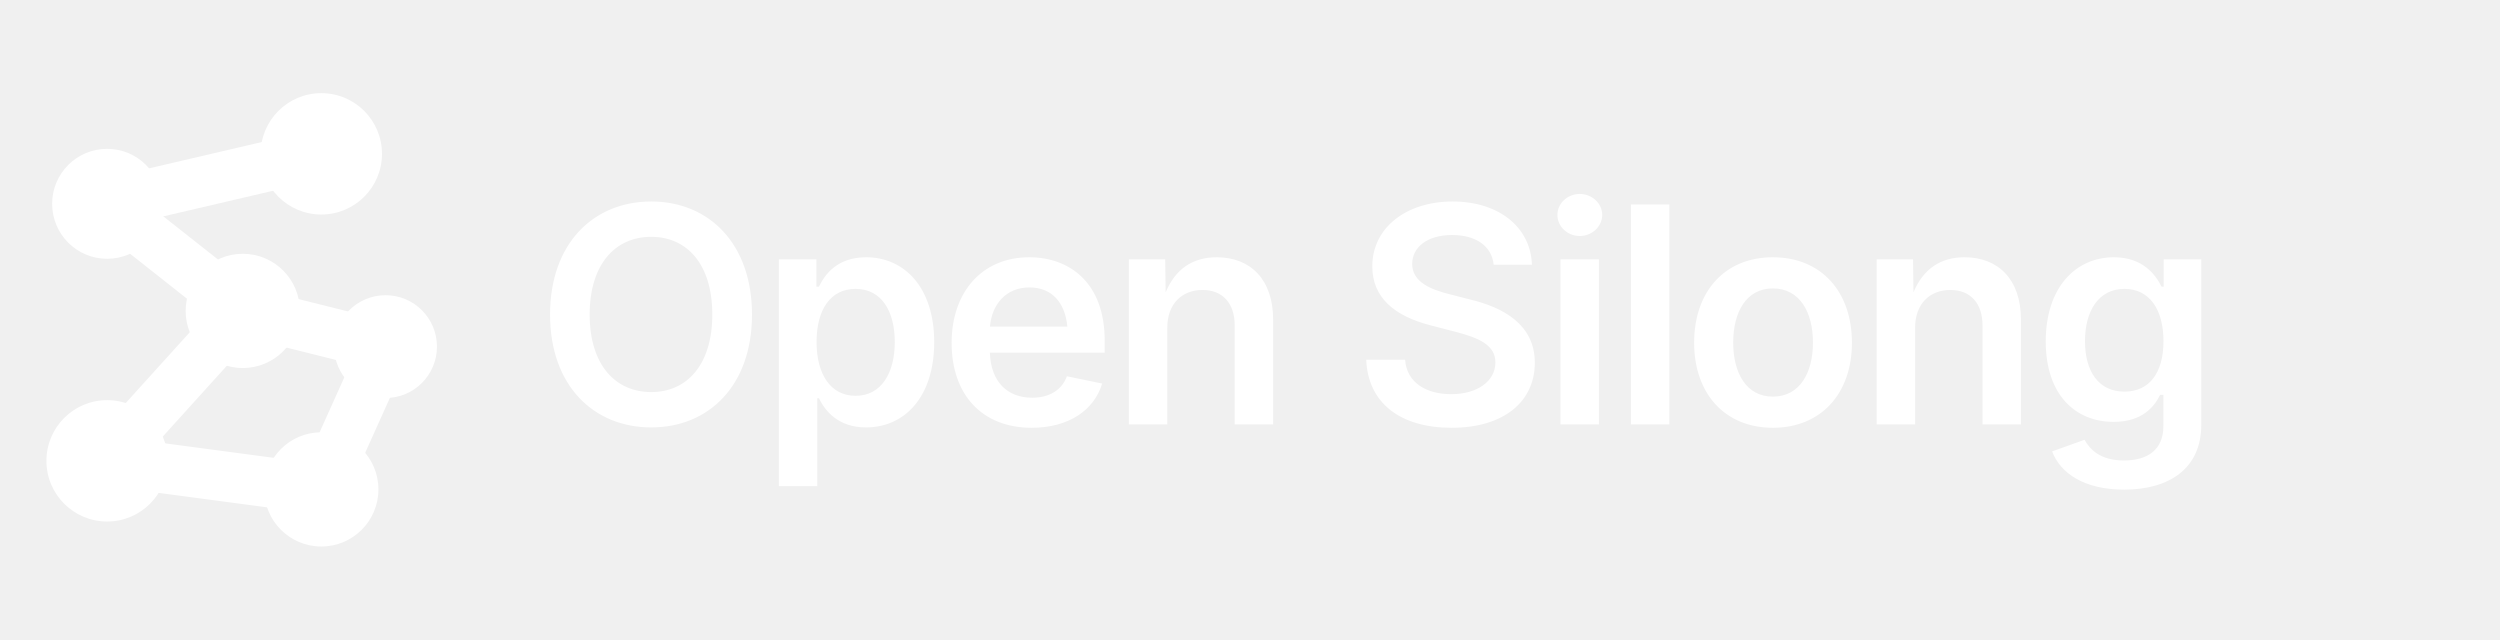
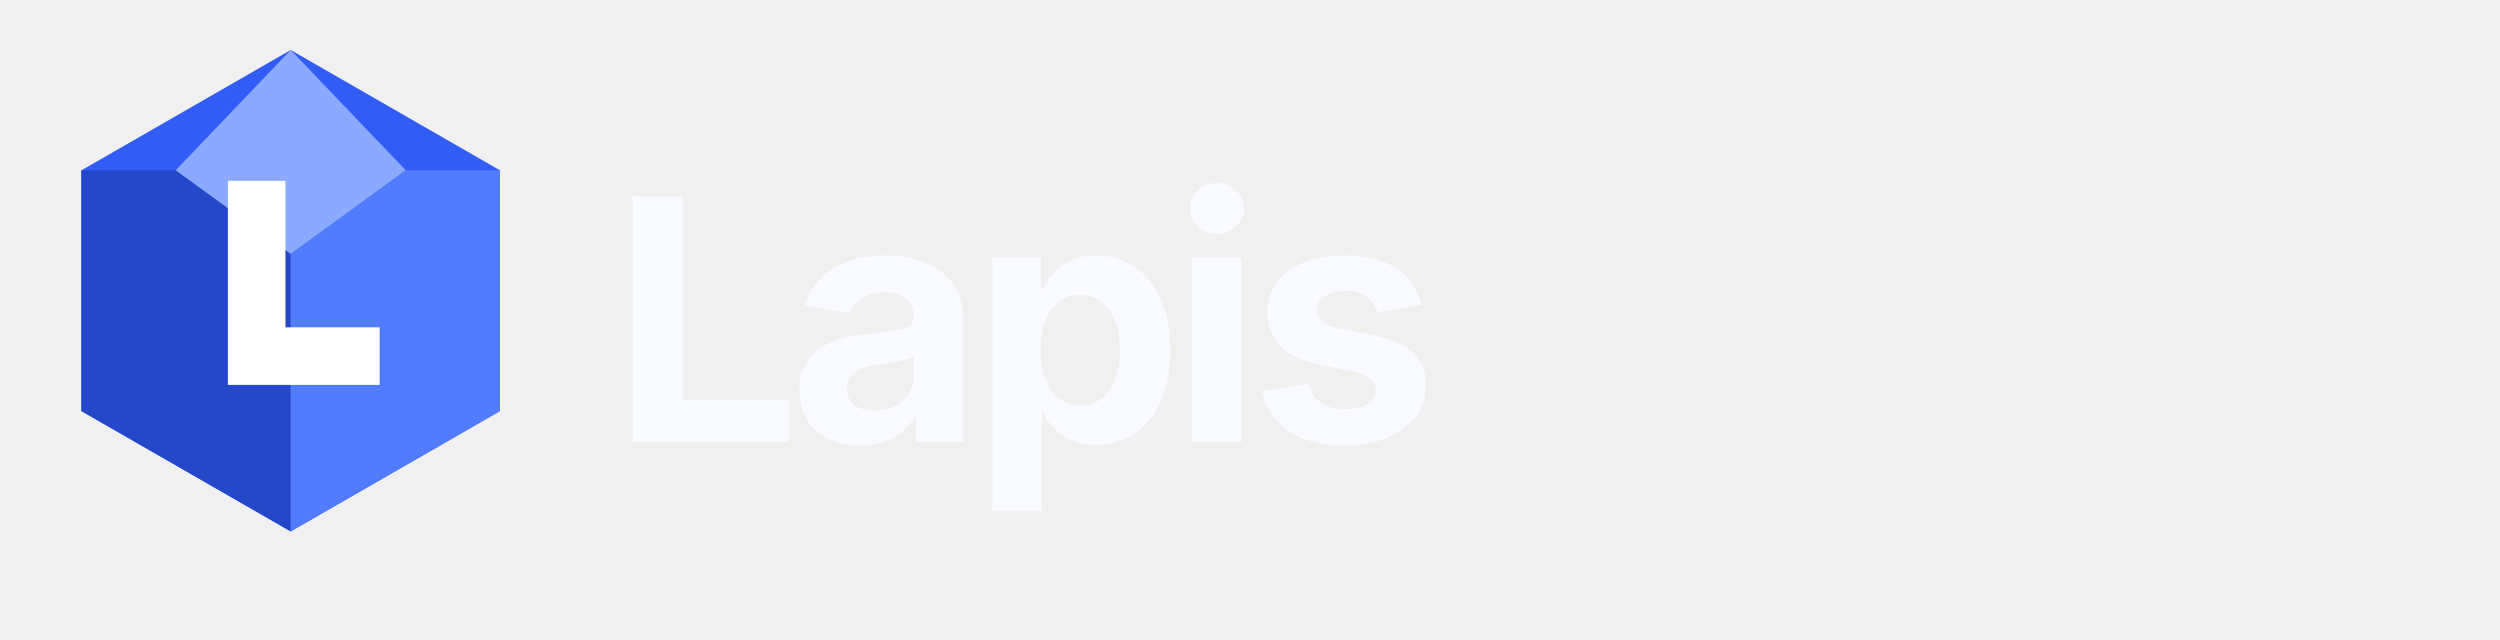
<svg xmlns="http://www.w3.org/2000/svg" viewBox="0 0 430 110">
-   <g transform="translate(-22.1,1.9) scale(1.228)">
-     <line x1="63" y1="20" x2="33" y2="27" stroke="#ffffff" stroke-width="7" stroke-linecap="round" />
-     <line x1="33" y1="27" x2="52" y2="42" stroke="#ffffff" stroke-width="7" stroke-linecap="round" />
-     <line x1="52" y1="42" x2="72" y2="47" stroke="#ffffff" stroke-width="7" stroke-linecap="round" />
-     <line x1="52" y1="42" x2="33" y2="63" stroke="#ffffff" stroke-width="7" stroke-linecap="round" />
-     <line x1="72" y1="47" x2="63" y2="67" stroke="#ffffff" stroke-width="7" stroke-linecap="round" />
-     <line x1="33" y1="63" x2="63" y2="67" stroke="#ffffff" stroke-width="7" stroke-linecap="round" />
-     <circle cx="63" cy="20" r="8.5" fill="#ffffff" />
-     <circle cx="33" cy="27" r="7.7" fill="#ffffff" />
-     <circle cx="52" cy="42" r="8" fill="#ffffff" />
-     <circle cx="72" cy="47" r="7.2" fill="#ffffff" />
-     <circle cx="33" cy="63" r="8.5" fill="#ffffff" />
-     <circle cx="63" cy="67" r="8" fill="#ffffff" />
+   <g transform="translate(5 5) scale(.9)">
+     <path d="M50 4 90 27v46L50 96 10 73V27L50 4Z" fill="#315cf5" />
+     <path d="M50 4 72 27 50 43 28 27Z" fill="#8aa9ff" />
+     <path d="M10 27 28 27 50 43v53L10 73Z" fill="#2448c9" />
+     <path d="M90 27 72 27 50 43v53L90 73Z" fill="#527cff" />
+     <path d="M38 29h11v28h18v11H38z" fill="#fff" />
  </g>
-   <text x="92" y="73" font-family="Inter, system-ui, -apple-system, 'Segoe UI', Roboto, sans-serif" font-size="52" font-weight="600" letter-spacing="-1.5" fill="#ffffff">Open Silong</text>
+   <text x="105" y="76" font-family="Inter, ui-sans-serif, system-ui, -apple-system, 'Segoe UI', sans-serif" font-size="58" font-weight="650" letter-spacing="-2.2" fill="#f8faff">Lapis</text>
</svg>
